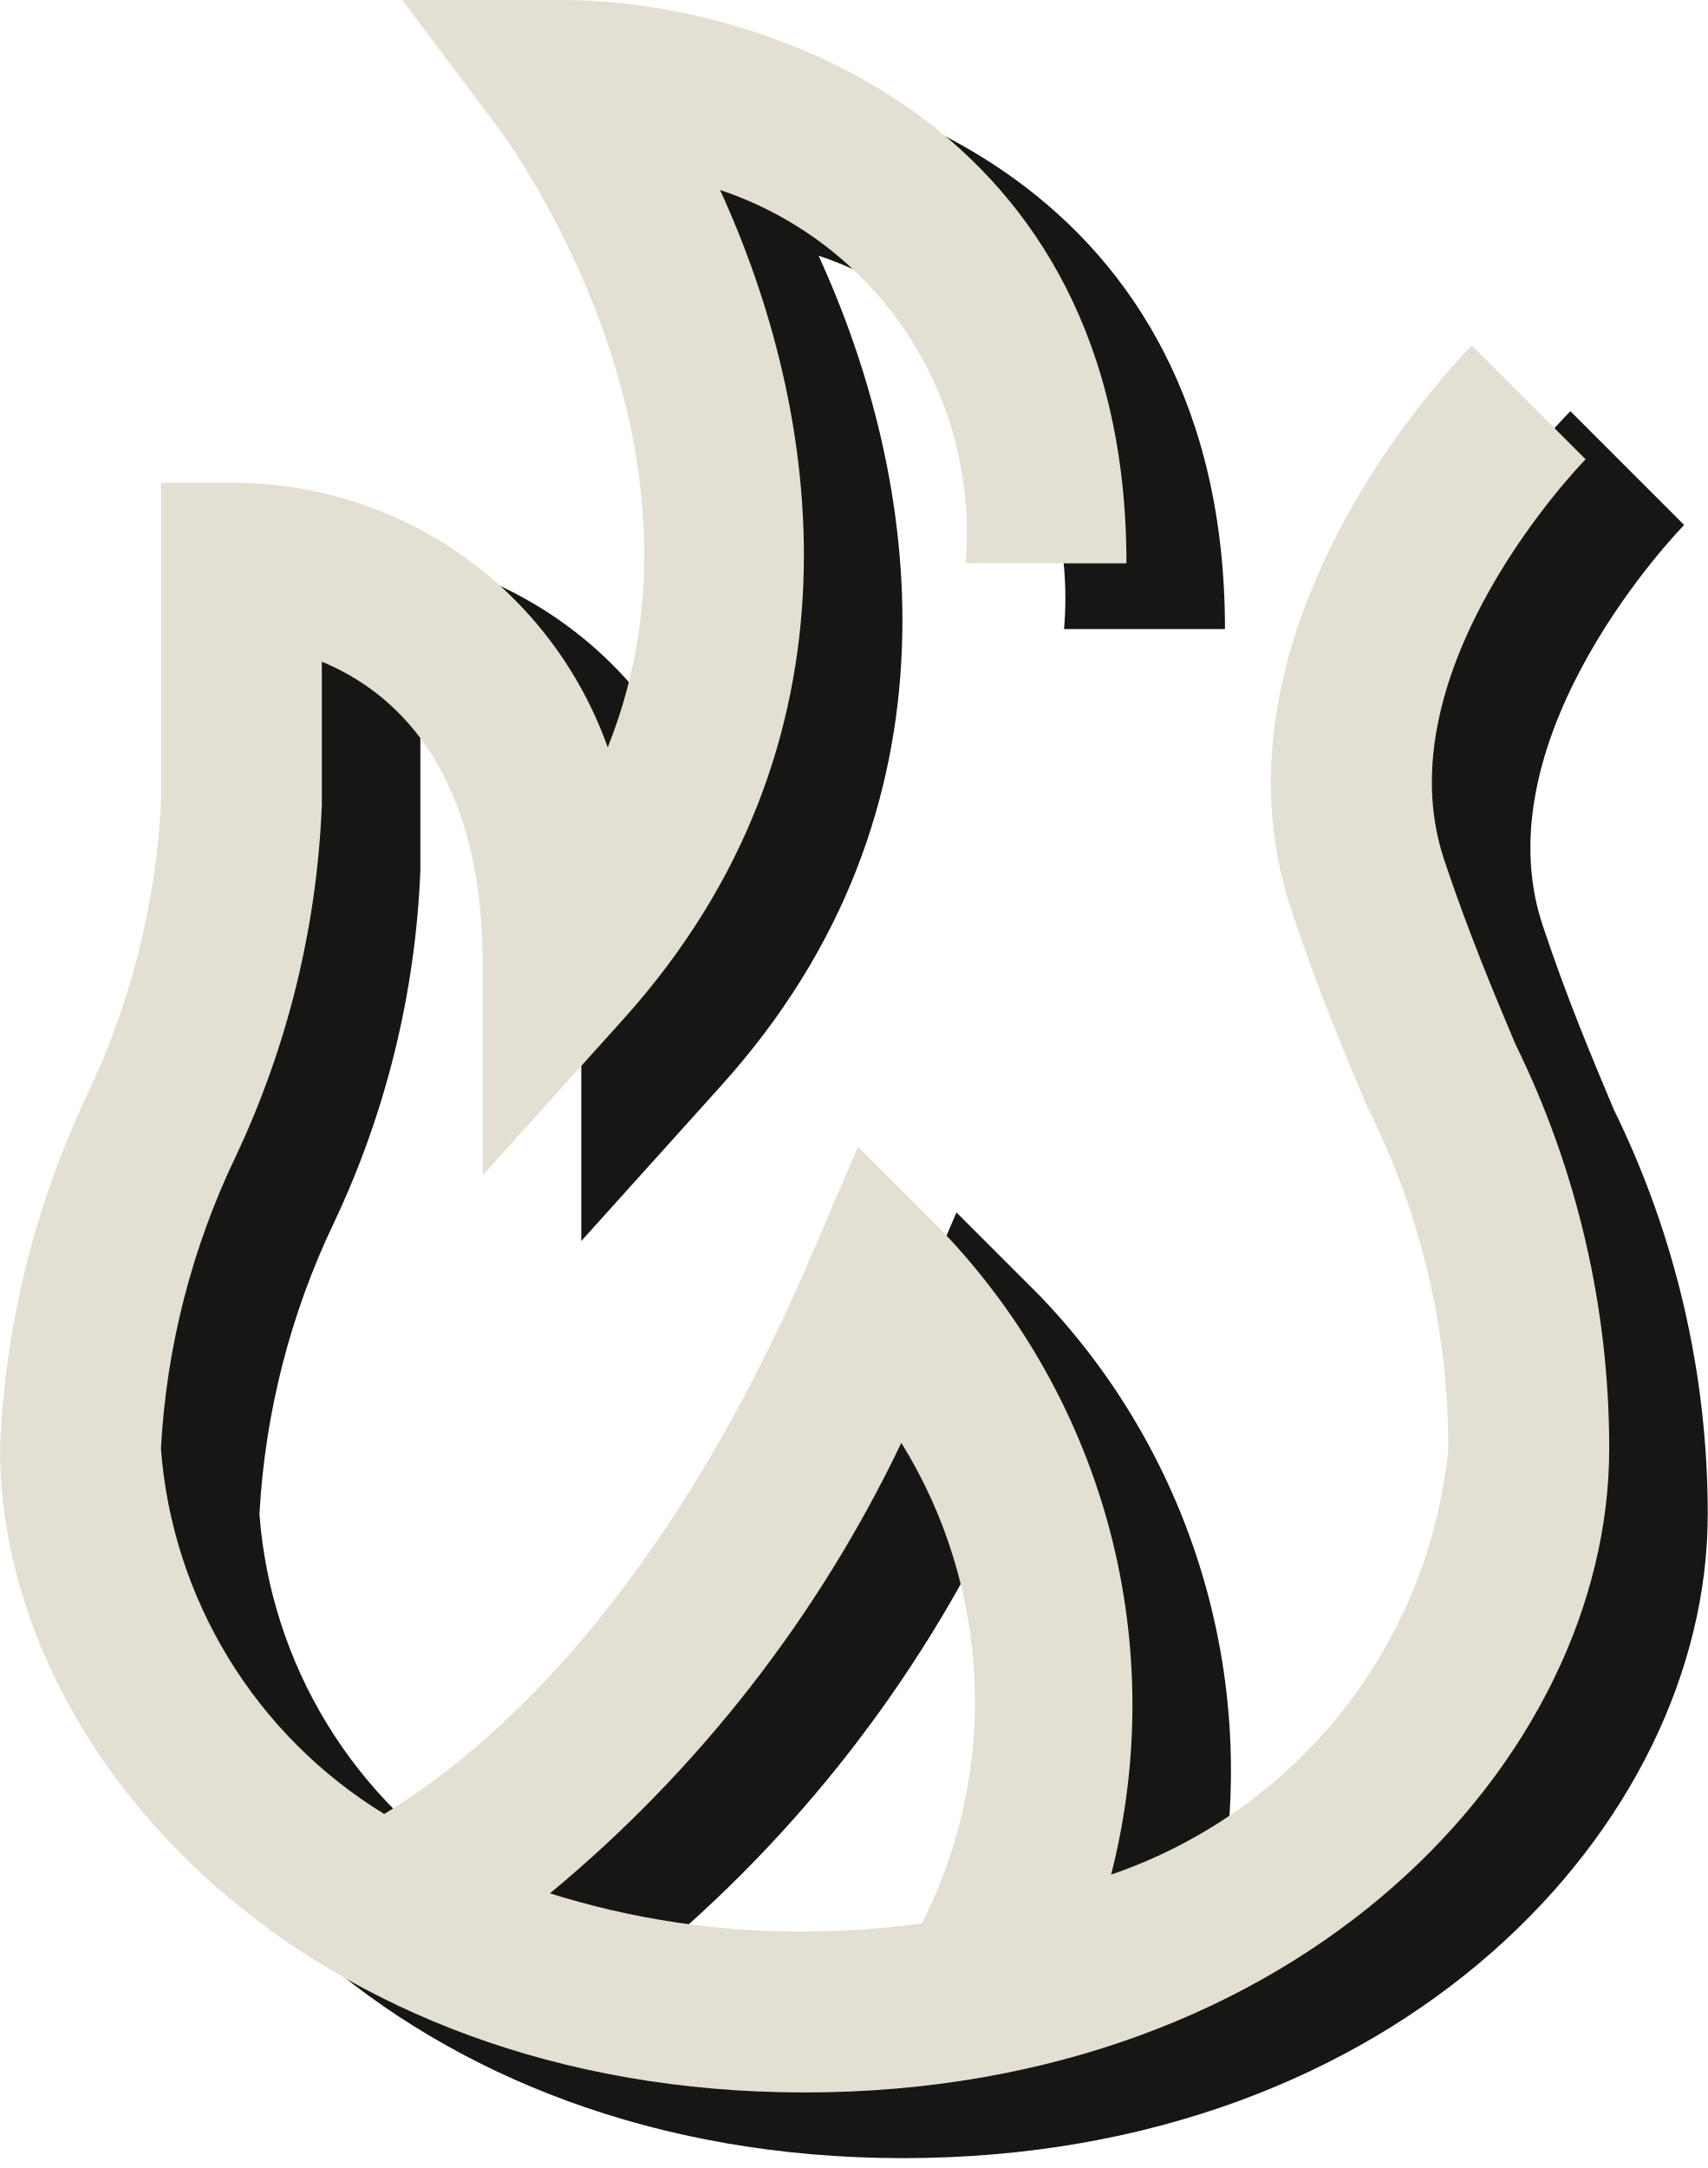
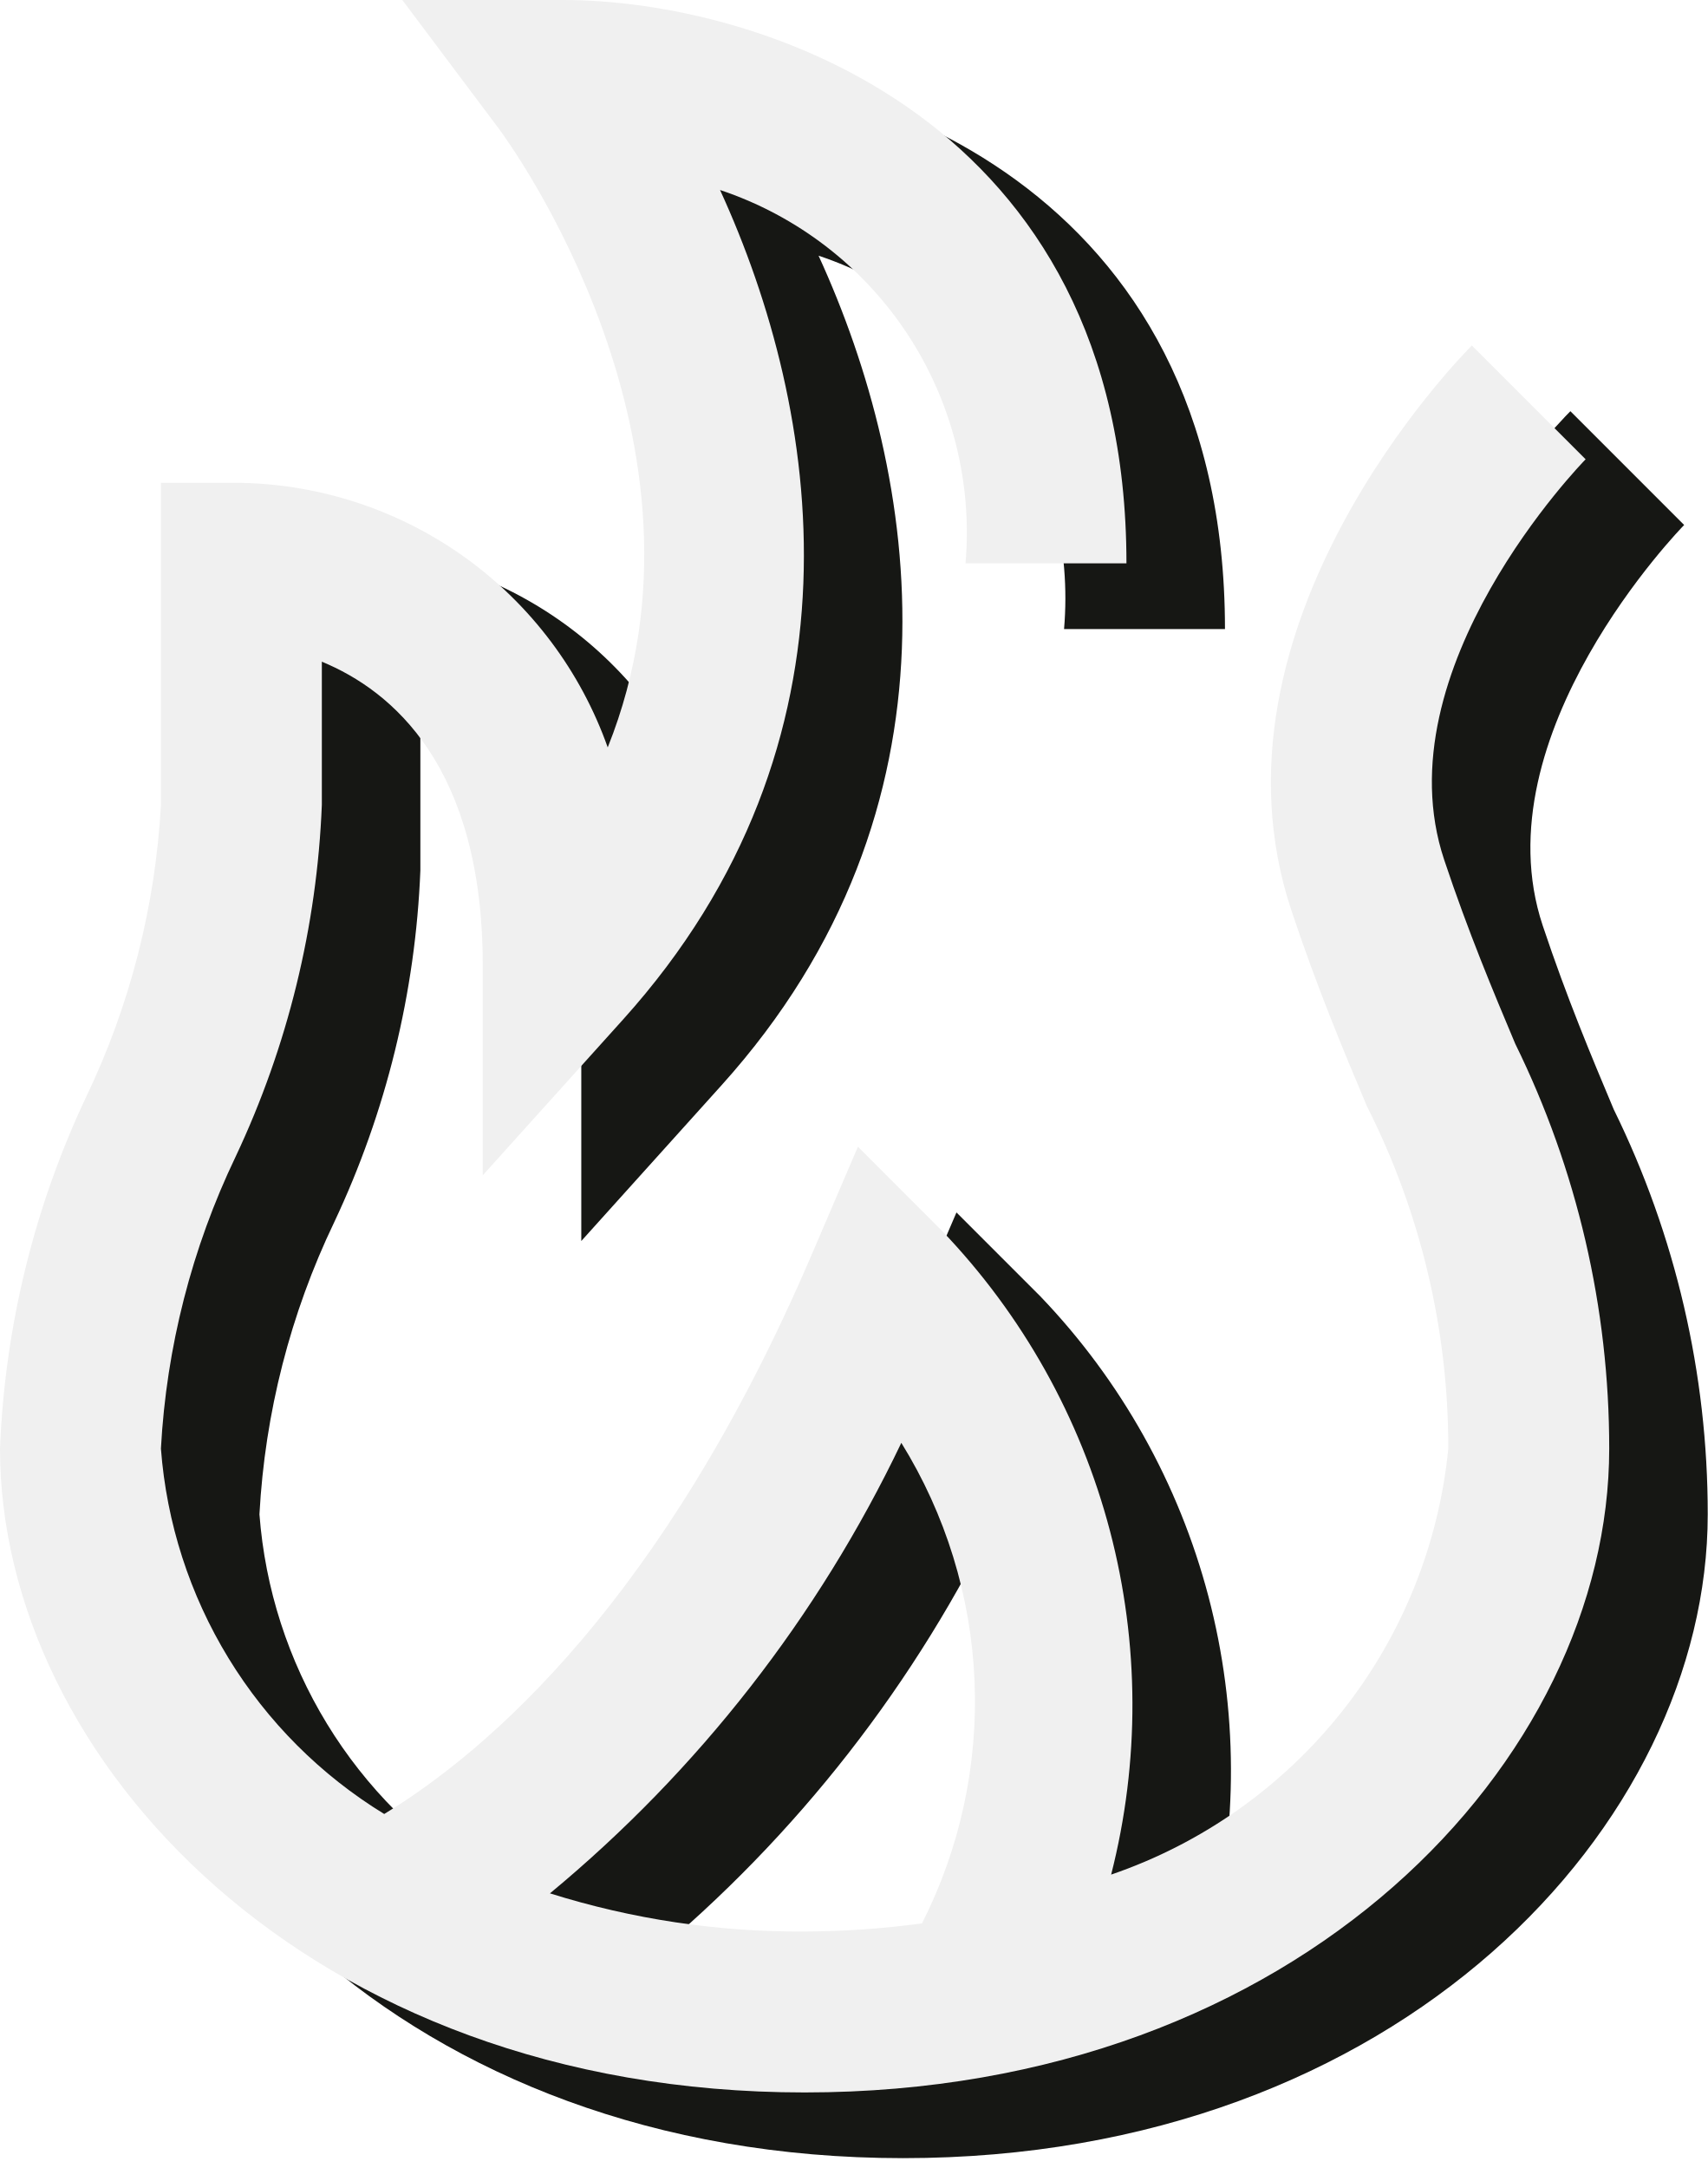
<svg xmlns="http://www.w3.org/2000/svg" width="52" height="66" viewBox="0 0 52 66" fill="none">
  <path d="M49.138 33.774C48.472 32.189 47.715 30.393 46.975 28.176C45.039 22.372 51.223 16.041 51.282 15.982L47.818 12.518C47.475 12.861 39.431 21.039 42.325 29.724C43.124 32.12 43.922 34.012 44.623 35.678C46.257 38.909 47.105 42.48 47.1 46.1C46.813 49.018 45.692 51.793 43.872 54.092C42.052 56.391 39.609 58.118 36.834 59.068C37.711 55.632 37.698 52.03 36.797 48.601C35.895 45.171 34.135 42.028 31.682 39.468L29.124 36.91L27.698 40.235C23.2 50.73 17.847 55.312 14.699 57.223C12.765 56.04 11.141 54.415 9.959 52.481C8.777 50.547 8.071 48.36 7.9 46.1C8.067 43.016 8.841 39.994 10.176 37.209C11.76 33.851 12.652 30.209 12.8 26.5V22.144C14.941 23.026 17.7 25.336 17.7 31.4V37.78L21.97 33.039C29.595 24.577 28.005 14.5 24.925 7.784C27.266 8.565 29.276 10.11 30.632 12.172C31.988 14.233 32.611 16.691 32.4 19.15H37.3C37.3 5.584 26.081 2 20.15 2H15.25L18.19 5.918C18.526 6.371 25.202 15.539 21.505 24.753C20.683 22.437 19.176 20.426 17.183 18.987C15.19 17.549 12.807 16.751 10.35 16.7H7.9V26.5C7.733 29.584 6.959 32.606 5.624 35.391C4.04 38.749 3.148 42.391 3 46.1C3 55.528 12.366 65.7 27.5 65.7C42.634 65.7 52 55.528 52 46.1C52.002 41.827 51.023 37.61 49.138 33.774ZM19.746 59.639C24.265 55.898 27.916 51.218 30.445 45.924C31.796 48.103 32.564 50.594 32.674 53.156C32.784 55.718 32.233 58.265 31.075 60.553C29.89 60.714 28.696 60.797 27.5 60.8C24.87 60.819 22.254 60.427 19.746 59.639Z" fill="#161714" />
-   <path d="M46.138 31.774C45.472 30.189 44.715 28.393 43.975 26.176C42.039 20.372 48.223 14.041 48.282 13.982L44.818 10.518C44.475 10.861 36.431 19.039 39.325 27.724C40.124 30.12 40.922 32.012 41.623 33.678C43.257 36.909 44.105 40.48 44.1 44.1C43.813 47.018 42.692 49.793 40.872 52.092C39.052 54.391 36.609 56.118 33.834 57.068C34.711 53.632 34.698 50.03 33.797 46.601C32.895 43.171 31.135 40.028 28.682 37.468L26.124 34.91L24.698 38.235C20.2 48.73 14.847 53.312 11.699 55.223C9.766 54.04 8.141 52.415 6.959 50.481C5.777 48.547 5.071 46.36 4.9 44.1C5.067 41.016 5.841 37.994 7.176 35.209C8.76 31.851 9.652 28.209 9.8 24.5V20.144C11.941 21.026 14.7 23.336 14.7 29.4V35.78L18.97 31.039C26.595 22.577 25.005 12.5 21.925 5.784C24.266 6.565 26.276 8.11 27.632 10.172C28.988 12.233 29.611 14.691 29.4 17.15H34.3C34.3 3.584 23.081 0 17.15 0H12.25L15.19 3.918C15.526 4.371 22.202 13.539 18.505 22.753C17.683 20.437 16.176 18.426 14.183 16.987C12.19 15.549 9.807 14.751 7.35 14.7H4.9V24.5C4.733 27.584 3.959 30.606 2.624 33.391C1.04 36.749 0.148 40.391 0 44.1C0 53.528 9.366 63.7 24.5 63.7C39.634 63.7 49 53.528 49 44.1C49.002 39.827 48.023 35.61 46.138 31.774ZM16.746 57.639C21.265 53.898 24.916 49.218 27.445 43.924C28.796 46.103 29.564 48.594 29.674 51.156C29.784 53.718 29.233 56.265 28.075 58.553C26.89 58.714 25.696 58.797 24.5 58.8C21.87 58.819 19.254 58.427 16.746 57.639Z" fill="#E3E0D3" />
+   <path d="M46.138 31.774C45.472 30.189 44.715 28.393 43.975 26.176C42.039 20.372 48.223 14.041 48.282 13.982L44.818 10.518C44.475 10.861 36.431 19.039 39.325 27.724C40.124 30.12 40.922 32.012 41.623 33.678C43.257 36.909 44.105 40.48 44.1 44.1C43.813 47.018 42.692 49.793 40.872 52.092C39.052 54.391 36.609 56.118 33.834 57.068C34.711 53.632 34.698 50.03 33.797 46.601C32.895 43.171 31.135 40.028 28.682 37.468L26.124 34.91L24.698 38.235C20.2 48.73 14.847 53.312 11.699 55.223C9.766 54.04 8.141 52.415 6.959 50.481C5.777 48.547 5.071 46.36 4.9 44.1C5.067 41.016 5.841 37.994 7.176 35.209C8.76 31.851 9.652 28.209 9.8 24.5V20.144C11.941 21.026 14.7 23.336 14.7 29.4V35.78L18.97 31.039C26.595 22.577 25.005 12.5 21.925 5.784C24.266 6.565 26.276 8.11 27.632 10.172C28.988 12.233 29.611 14.691 29.4 17.15H34.3C34.3 3.584 23.081 0 17.15 0H12.25L15.19 3.918C15.526 4.371 22.202 13.539 18.505 22.753C17.683 20.437 16.176 18.426 14.183 16.987C12.19 15.549 9.807 14.751 7.35 14.7H4.9V24.5C4.733 27.584 3.959 30.606 2.624 33.391C1.04 36.749 0.148 40.391 0 44.1C0 53.528 9.366 63.7 24.5 63.7C39.634 63.7 49 53.528 49 44.1C49.002 39.827 48.023 35.61 46.138 31.774ZM16.746 57.639C21.265 53.898 24.916 49.218 27.445 43.924C28.796 46.103 29.564 48.594 29.674 51.156C29.784 53.718 29.233 56.265 28.075 58.553C26.89 58.714 25.696 58.797 24.5 58.8C21.87 58.819 19.254 58.427 16.746 57.639Z" fill="rgba(240, 240, 240, 1)" />
</svg>
